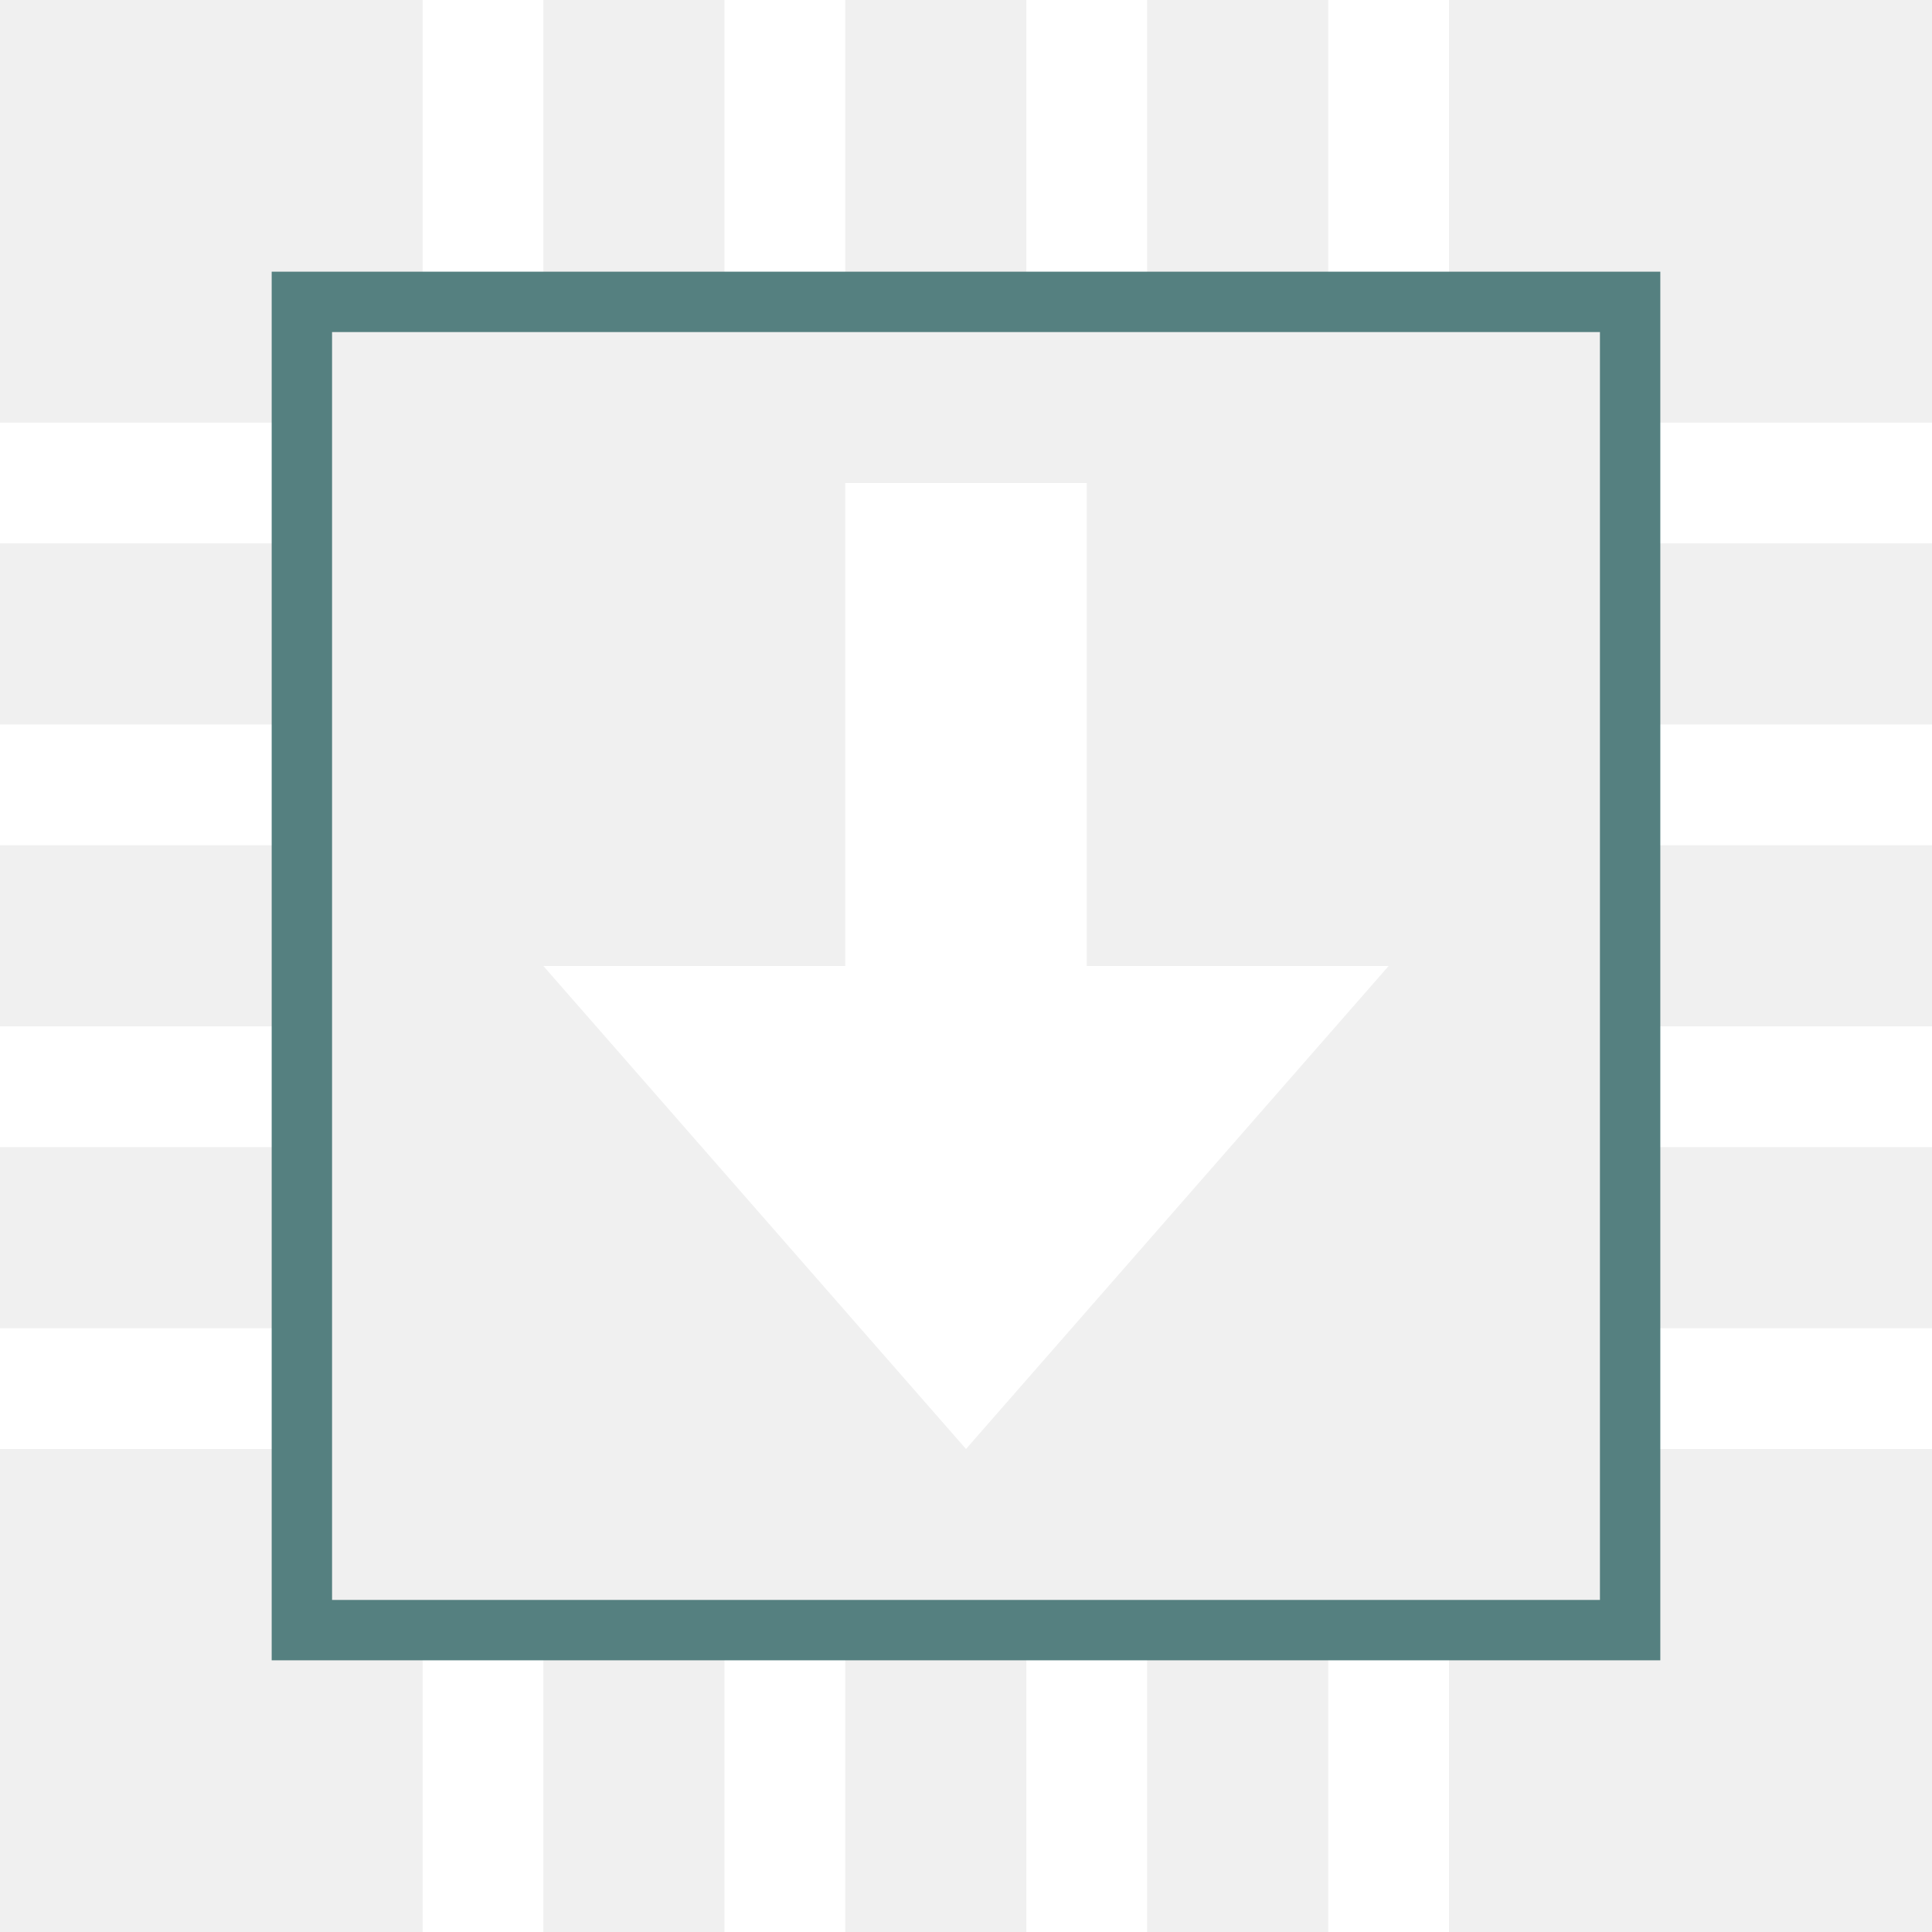
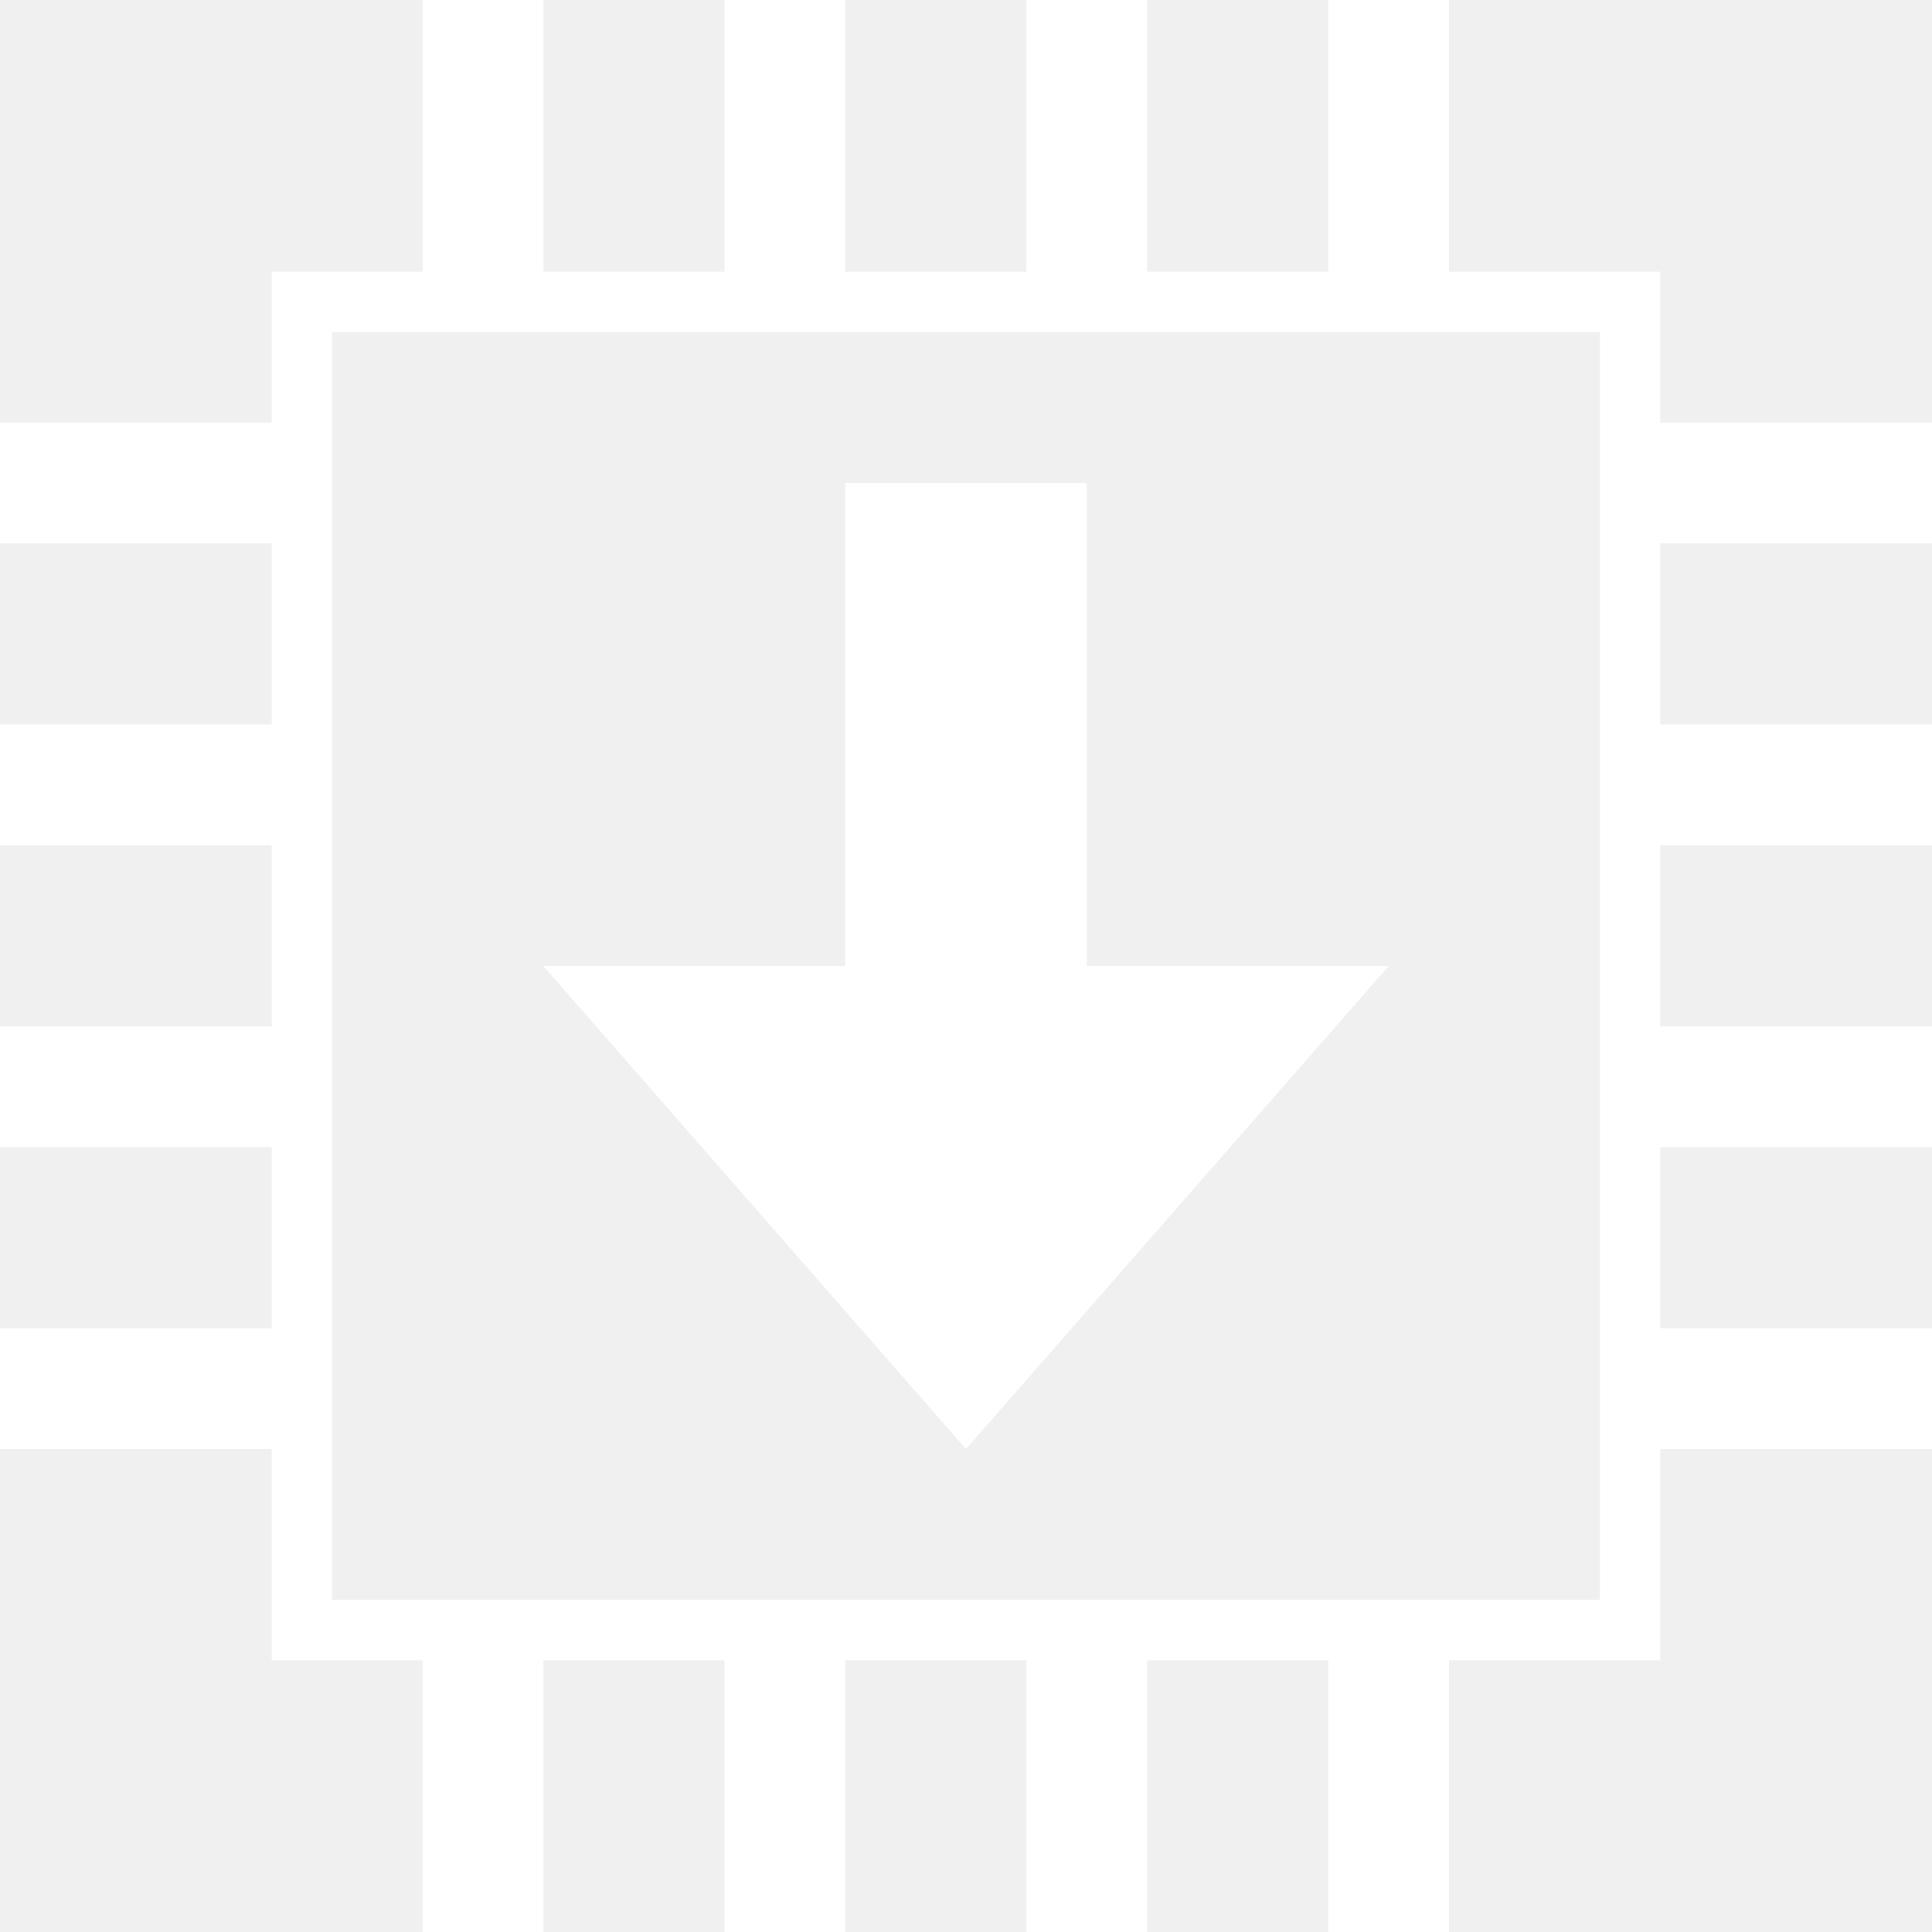
<svg xmlns="http://www.w3.org/2000/svg" viewBox="0 0 32 32">
  <rect style="fill:#fff" x="7" width="2" height="5" />
  <rect style="fill:#fff" x="12" width="2" height="5" />
  <rect style="fill:#fff" x="17" width="2" height="5" />
  <rect style="fill:#fff" x="22" width="2" height="5" />
  <rect style="fill:#fff" x="7" y="27" width="2" height="5" />
  <rect style="fill:#fff" x="12" y="27" width="2" height="5" />
  <rect style="fill:#fff" x="17" y="27" width="2" height="5" />
  <rect style="fill:#fff" x="22" y="27" width="2" height="5" />
  <rect style="fill:#fff" x="27" y="7" width="5" height="2" />
  <rect style="fill:#fff" x="27" y="12" width="5" height="2" />
  <rect style="fill:#fff" x="27" y="17" width="5" height="2" />
  <rect style="fill:#fff" x="27" y="22" width="5" height="2" />
  <rect style="fill:#fff" y="7" width="5" height="2" />
  <rect style="fill:#fff" y="12" width="5" height="2" />
  <rect style="fill:#fff" y="17" width="5" height="2" />
  <rect style="fill:#fff" y="22" width="5" height="2" />
-   <rect style="stroke:#558080;fill:none" x="5" y="5" width="22" height="22" />
+   <rect style="stroke:#fff;fill:none" x="5" y="5" width="22" height="22" />
  <polygon style="fill:#fff" points="9,16 16,24 23,16 18,16 18,8 14,8 14,16" />
</svg>
